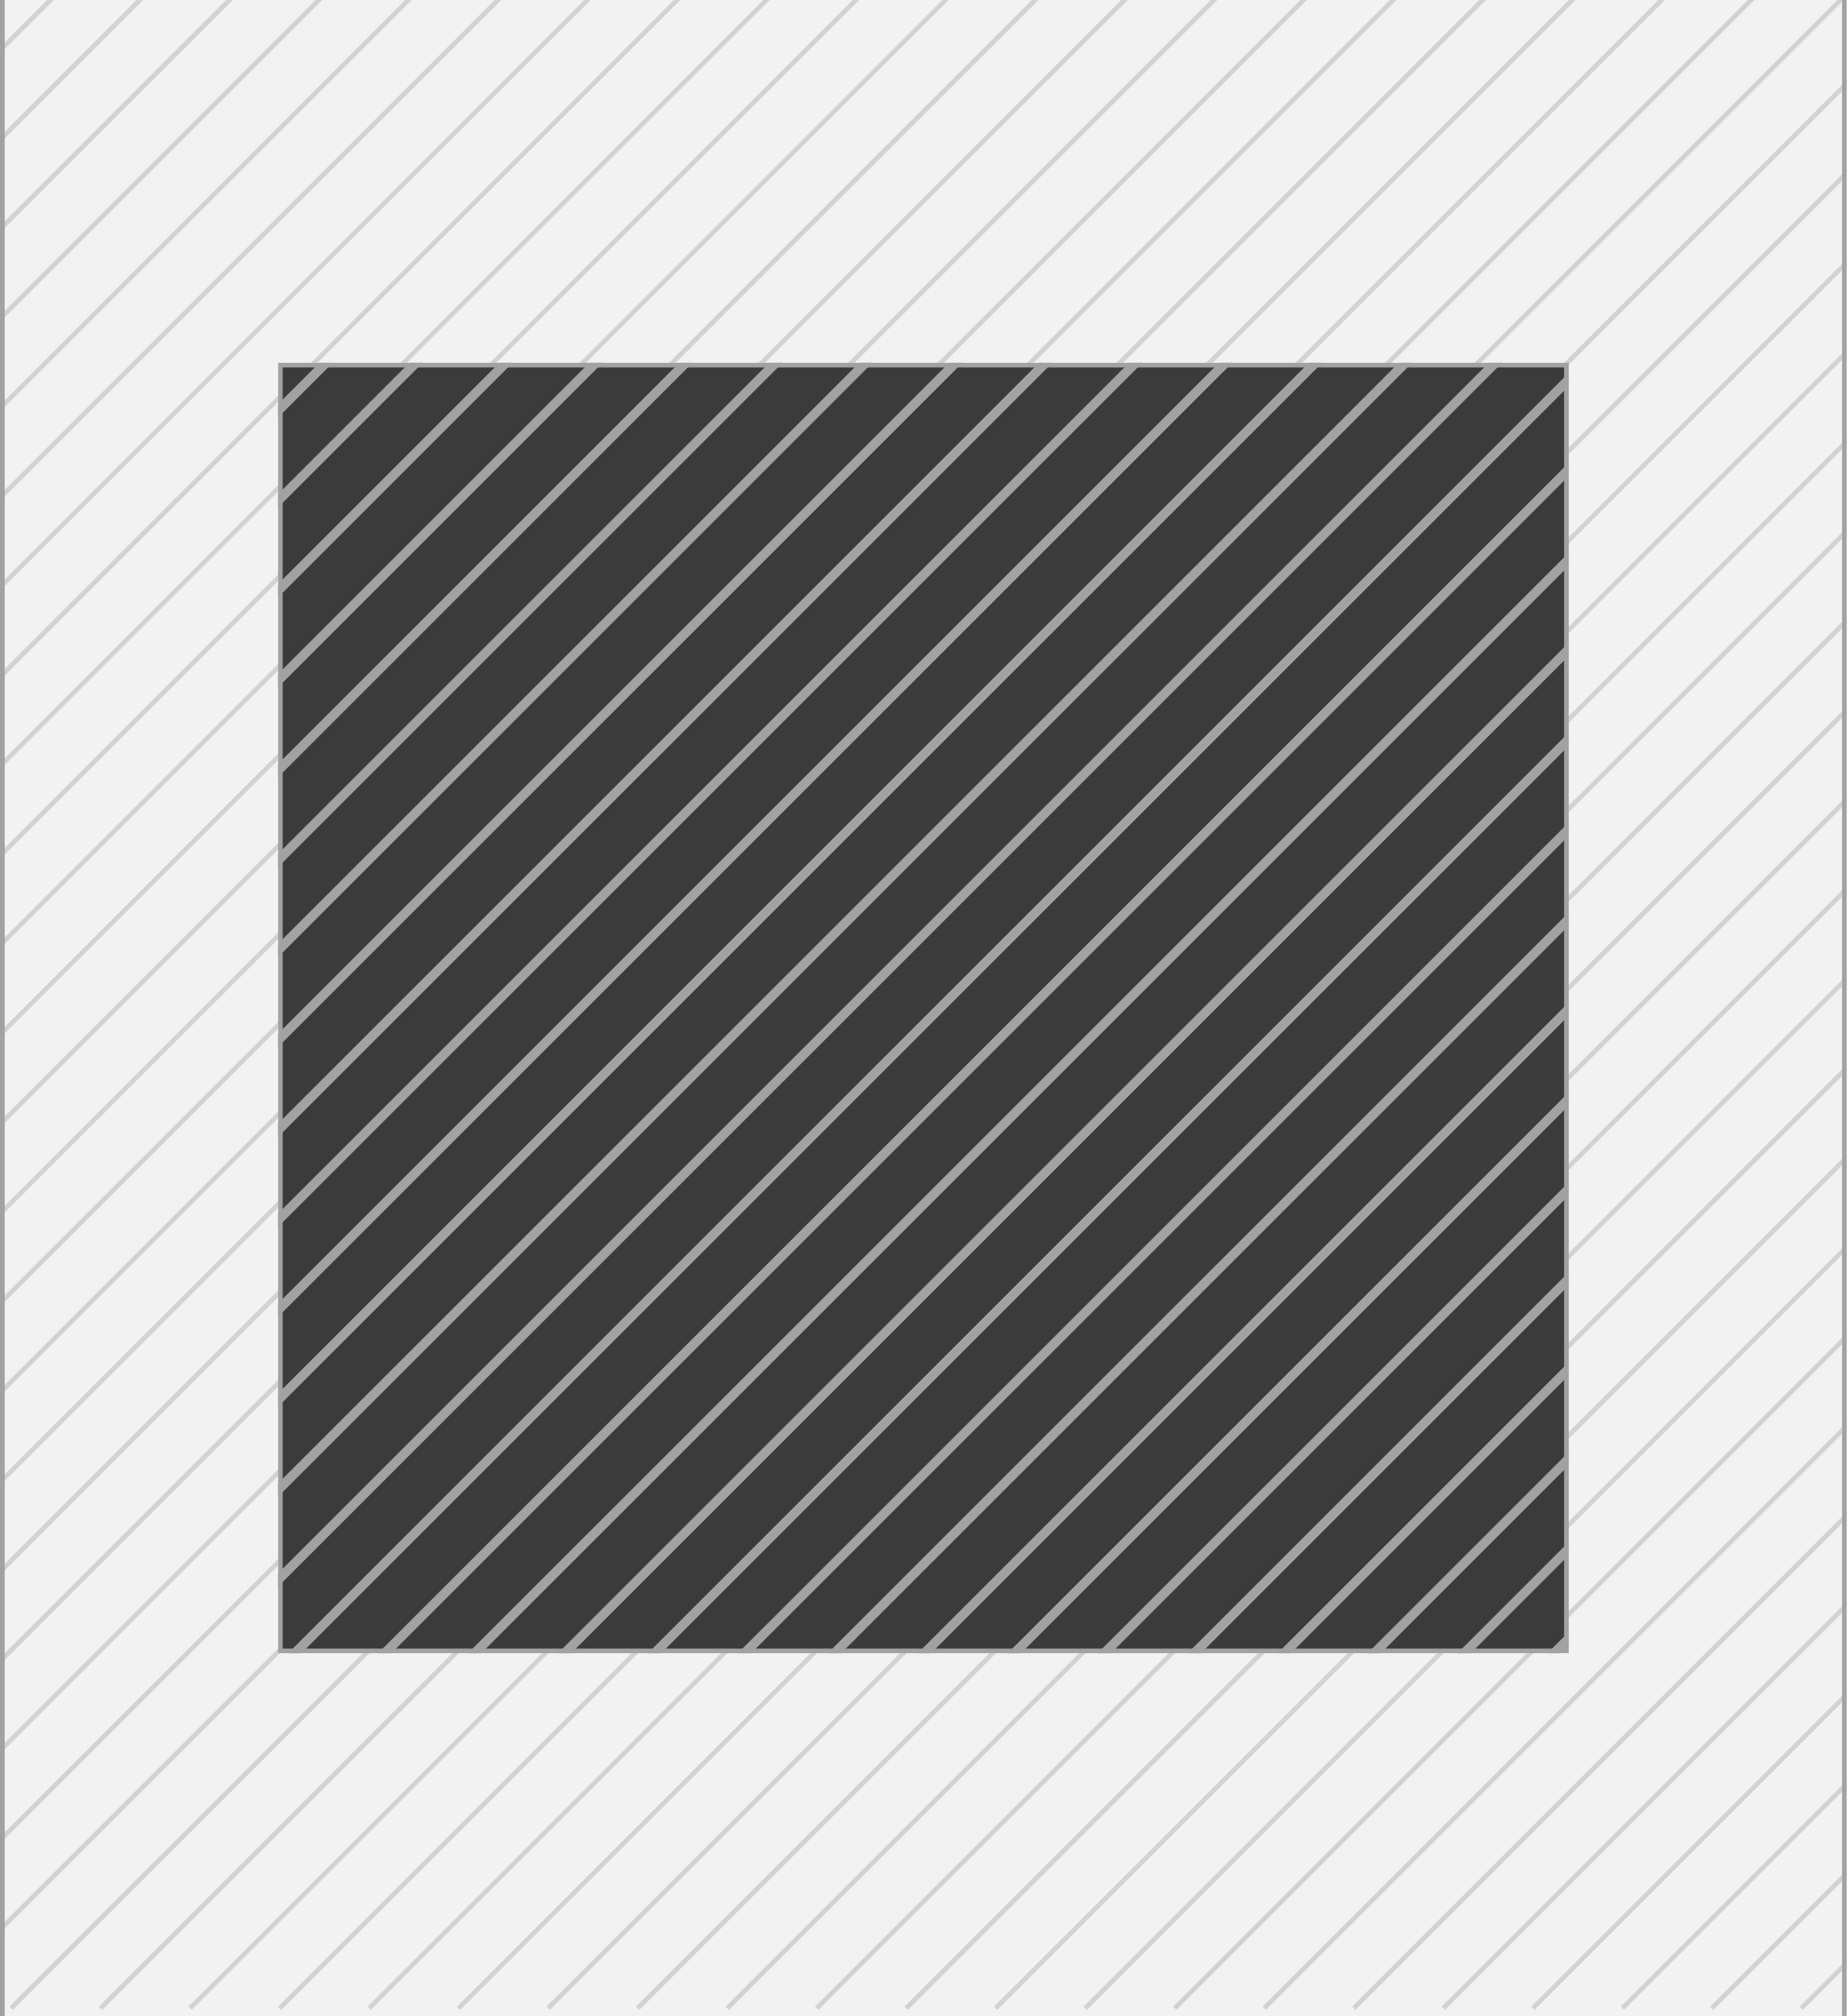
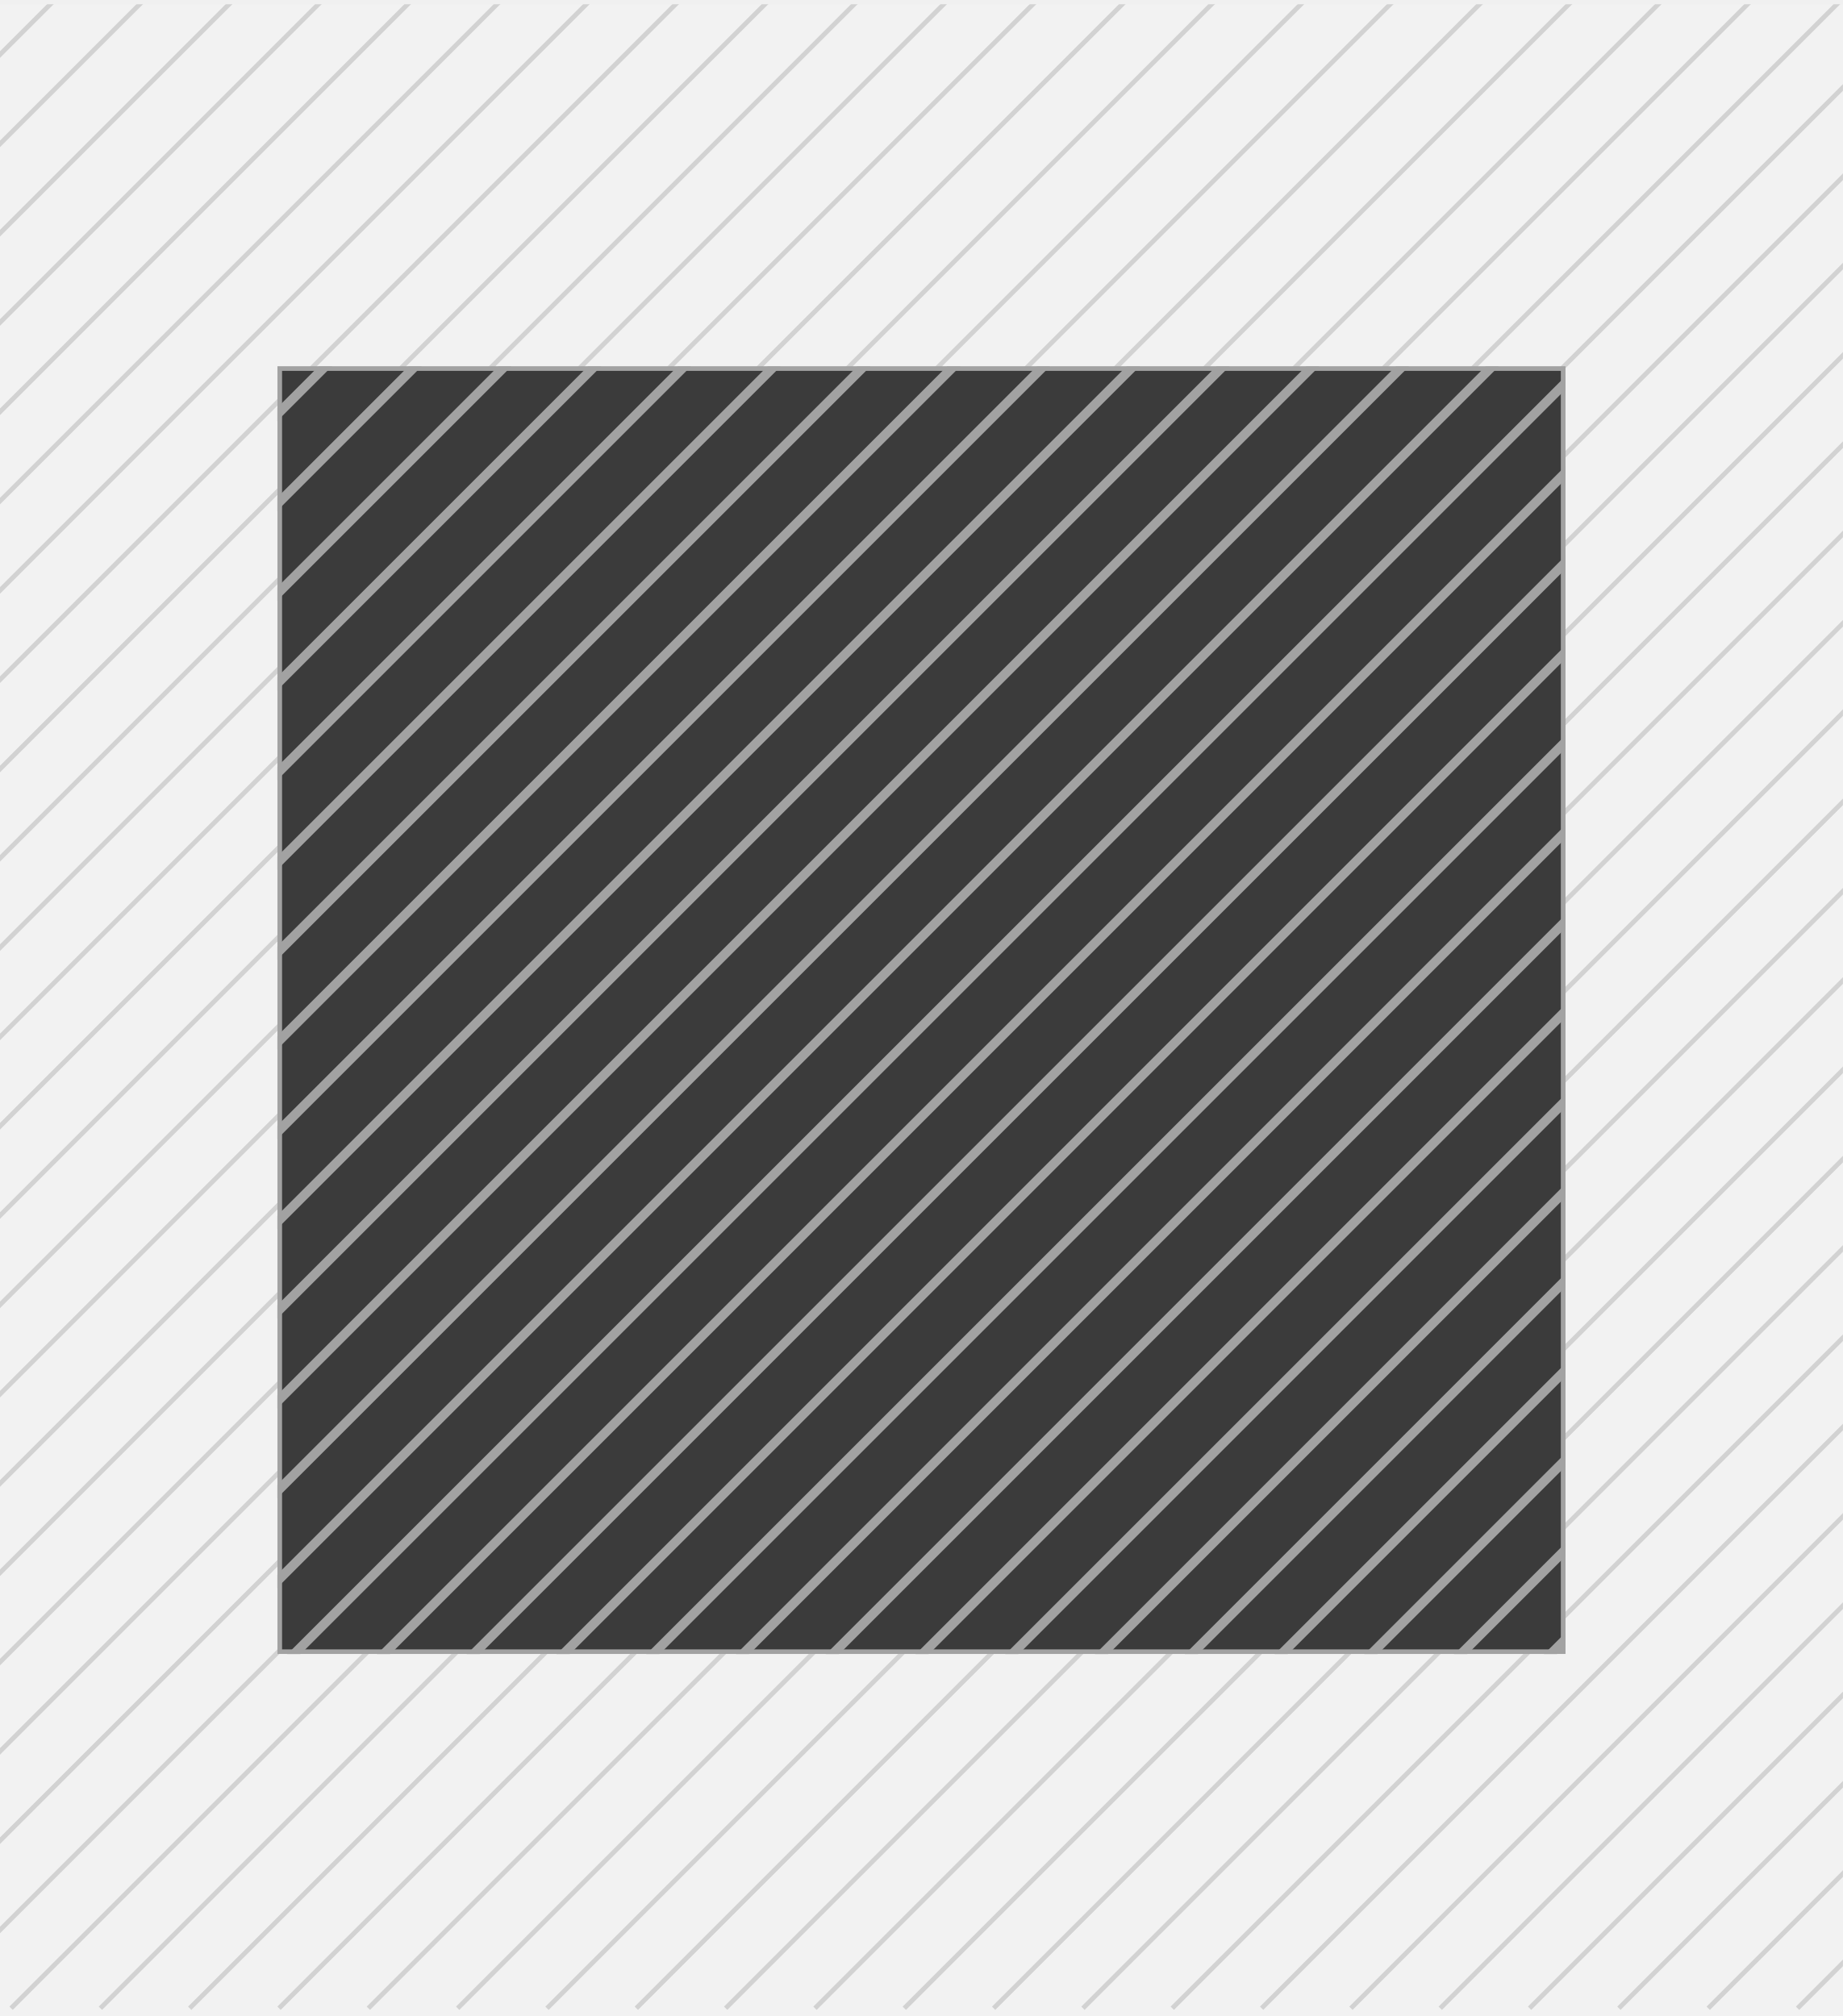
- <svg xmlns="http://www.w3.org/2000/svg" width="392" height="428" viewBox="0 0 392 428" fill="none">
-   <mask id="mask0_71_9" style="mask-type:alpha" maskUnits="userSpaceOnUse" x="0" y="0" width="392" height="428">
-     <path d="M0 0H392V428H0V0Z" fill="#F2F2F2" />
+ <svg xmlns="http://www.w3.org/2000/svg" width="393" height="430" viewBox="0 0 393 430" fill="none">
+   <mask id="mask0_71_9" style="mask-type:alpha" maskUnits="userSpaceOnUse" x="0" y="0" width="393" height="430">
+     <path d="M0 0.908H393V430H0V0.908Z" fill="#F2F2F2" />
  </mask>
  <g mask="url(#mask0_71_9)">
-     <mask id="path-2-inside-1_71_9" fill="white">
-       <path d="M0 0H392V428H0V0Z" />
-     </mask>
-     <path d="M0 0H392V428H0V0Z" fill="#F2F2F2" />
-     <path d="M391 0V428H393V0H391ZM1 428V0H-1V428H1Z" fill="#A2A2A2" mask="url(#path-2-inside-1_71_9)" />
-     <line opacity="0.4" x1="582.354" y1="-1.646" x2="154.354" y2="426.354" stroke="#A2A2A2" />
-     <line opacity="0.4" x1="734.354" y1="-1.646" x2="306.354" y2="426.354" stroke="#A2A2A2" />
-     <line opacity="0.4" x1="544.354" y1="-1.646" x2="116.354" y2="426.354" stroke="#A2A2A2" />
-     <line opacity="0.4" x1="696.354" y1="-1.646" x2="268.354" y2="426.354" stroke="#A2A2A2" />
-     <line opacity="0.4" x1="810.354" y1="-1.646" x2="382.354" y2="426.354" stroke="#A2A2A2" />
-     <line opacity="0.4" x1="791.354" y1="-1.646" x2="363.354" y2="426.354" stroke="#A2A2A2" />
-     <line opacity="0.4" x1="772.354" y1="-1.646" x2="344.354" y2="426.354" stroke="#A2A2A2" />
-     <line opacity="0.4" x1="753.354" y1="-1.646" x2="325.354" y2="426.354" stroke="#A2A2A2" />
-     <line opacity="0.4" x1="715.354" y1="-1.646" x2="287.354" y2="426.354" stroke="#A2A2A2" />
-     <line opacity="0.4" x1="677.354" y1="-1.646" x2="249.354" y2="426.354" stroke="#A2A2A2" />
-     <line opacity="0.4" x1="639.354" y1="-1.646" x2="211.354" y2="426.354" stroke="#A2A2A2" />
-     <line opacity="0.4" x1="601.354" y1="-1.646" x2="173.354" y2="426.354" stroke="#A2A2A2" />
-     <line opacity="0.4" x1="563.354" y1="-1.646" x2="135.354" y2="426.354" stroke="#A2A2A2" />
-     <line opacity="0.4" x1="525.354" y1="-1.646" x2="97.353" y2="426.354" stroke="#A2A2A2" />
-     <line opacity="0.4" x1="506.354" y1="-1.646" x2="78.353" y2="426.354" stroke="#A2A2A2" />
-     <line opacity="0.4" x1="658.354" y1="-1.646" x2="230.354" y2="426.354" stroke="#A2A2A2" />
-     <line opacity="0.4" x1="487.354" y1="-1.646" x2="59.353" y2="426.354" stroke="#A2A2A2" />
-     <line opacity="0.4" x1="620.354" y1="-1.646" x2="192.354" y2="426.354" stroke="#A2A2A2" />
-     <line opacity="0.4" x1="468.354" y1="-1.646" x2="40.353" y2="426.354" stroke="#A2A2A2" />
-     <line opacity="0.4" x1="449.354" y1="-1.646" x2="21.354" y2="426.354" stroke="#A2A2A2" />
-     <line opacity="0.4" x1="430.354" y1="-1.646" x2="2.354" y2="426.354" stroke="#A2A2A2" />
-     <line opacity="0.4" x1="411.354" y1="-1.646" x2="-16.646" y2="426.354" stroke="#A2A2A2" />
-     <line opacity="0.4" x1="392.354" y1="-1.646" x2="-35.647" y2="426.354" stroke="#A2A2A2" />
-     <line opacity="0.4" x1="373.354" y1="-1.646" x2="-54.647" y2="426.354" stroke="#A2A2A2" />
-     <line opacity="0.4" x1="354.354" y1="-1.646" x2="-73.647" y2="426.354" stroke="#A2A2A2" />
-     <line opacity="0.4" x1="335.354" y1="-1.646" x2="-92.647" y2="426.354" stroke="#A2A2A2" />
-     <line opacity="0.4" x1="316.354" y1="-1.646" x2="-111.646" y2="426.354" stroke="#A2A2A2" />
-     <line opacity="0.4" x1="297.354" y1="-1.646" x2="-130.646" y2="426.354" stroke="#A2A2A2" />
-     <line opacity="0.4" x1="278.354" y1="-1.646" x2="-149.646" y2="426.354" stroke="#A2A2A2" />
-     <line opacity="0.4" x1="259.354" y1="-1.646" x2="-168.646" y2="426.354" stroke="#A2A2A2" />
-     <line opacity="0.4" x1="240.354" y1="-1.646" x2="-187.646" y2="426.354" stroke="#A2A2A2" />
-     <line opacity="0.4" x1="221.354" y1="-1.646" x2="-206.646" y2="426.354" stroke="#A2A2A2" />
-     <line opacity="0.4" x1="202.354" y1="-1.646" x2="-225.646" y2="426.354" stroke="#A2A2A2" />
-     <line opacity="0.4" x1="183.354" y1="-1.646" x2="-244.646" y2="426.354" stroke="#A2A2A2" />
-     <line opacity="0.4" x1="164.354" y1="-1.646" x2="-263.646" y2="426.354" stroke="#A2A2A2" />
-     <line opacity="0.4" x1="145.354" y1="-1.646" x2="-282.646" y2="426.354" stroke="#A2A2A2" />
-     <line opacity="0.4" x1="126.354" y1="-1.646" x2="-301.646" y2="426.354" stroke="#A2A2A2" />
-     <line opacity="0.4" x1="107.354" y1="-1.646" x2="-320.646" y2="426.354" stroke="#A2A2A2" />
-     <line opacity="0.4" x1="88.354" y1="-1.646" x2="-339.646" y2="426.354" stroke="#A2A2A2" />
-     <line opacity="0.4" x1="69.354" y1="-1.646" x2="-358.646" y2="426.354" stroke="#A2A2A2" />
-     <line opacity="0.4" x1="50.354" y1="-1.646" x2="-377.646" y2="426.354" stroke="#A2A2A2" />
-     <line opacity="0.4" x1="31.354" y1="-1.646" x2="-396.646" y2="426.354" stroke="#A2A2A2" />
-     <line opacity="0.4" x1="12.354" y1="-1.646" x2="-415.646" y2="426.354" stroke="#A2A2A2" />
+     <path d="M0 0.908H393V430H0V0.908Z" fill="#F2F2F2" />
+     <line opacity="0.4" x1="583.838" y1="-0.743" x2="154.747" y2="428.348" stroke="#A2A2A2" />
+     <line opacity="0.4" x1="736.226" y1="-0.743" x2="307.134" y2="428.348" stroke="#A2A2A2" />
+     <line opacity="0.4" x1="545.741" y1="-0.743" x2="116.649" y2="428.348" stroke="#A2A2A2" />
+     <line opacity="0.4" x1="698.129" y1="-0.743" x2="269.037" y2="428.348" stroke="#A2A2A2" />
+     <line opacity="0.4" x1="812.42" y1="-0.743" x2="383.328" y2="428.348" stroke="#A2A2A2" />
+     <line opacity="0.4" x1="793.371" y1="-0.743" x2="364.279" y2="428.348" stroke="#A2A2A2" />
+     <line opacity="0.4" x1="774.323" y1="-0.743" x2="345.231" y2="428.348" stroke="#A2A2A2" />
+     <line opacity="0.4" x1="755.274" y1="-0.743" x2="326.183" y2="428.348" stroke="#A2A2A2" />
+     <line opacity="0.4" x1="717.178" y1="-0.743" x2="288.086" y2="428.348" stroke="#A2A2A2" />
+     <line opacity="0.4" x1="679.081" y1="-0.743" x2="249.989" y2="428.348" stroke="#A2A2A2" />
+     <line opacity="0.4" x1="640.984" y1="-0.743" x2="211.892" y2="428.348" stroke="#A2A2A2" />
+     <line opacity="0.4" x1="602.887" y1="-0.743" x2="173.795" y2="428.348" stroke="#A2A2A2" />
+     <line opacity="0.4" x1="564.79" y1="-0.743" x2="135.698" y2="428.348" stroke="#A2A2A2" />
+     <line opacity="0.4" x1="526.693" y1="-0.743" x2="97.601" y2="428.348" stroke="#A2A2A2" />
+     <line opacity="0.4" x1="507.644" y1="-0.743" x2="78.552" y2="428.348" stroke="#A2A2A2" />
+     <line opacity="0.4" x1="660.032" y1="-0.743" x2="230.94" y2="428.348" stroke="#A2A2A2" />
+     <line opacity="0.4" x1="488.596" y1="-0.743" x2="59.504" y2="428.348" stroke="#A2A2A2" />
+     <line opacity="0.4" x1="621.935" y1="-0.743" x2="192.843" y2="428.348" stroke="#A2A2A2" />
+     <line opacity="0.4" x1="469.547" y1="-0.743" x2="40.456" y2="428.348" stroke="#A2A2A2" />
+     <line opacity="0.4" x1="450.499" y1="-0.743" x2="21.407" y2="428.348" stroke="#A2A2A2" />
+     <line opacity="0.4" x1="431.45" y1="-0.743" x2="2.359" y2="428.348" stroke="#A2A2A2" />
+     <line opacity="0.4" x1="412.402" y1="-0.743" x2="-16.69" y2="428.348" stroke="#A2A2A2" />
+     <line opacity="0.4" x1="393.354" y1="-0.743" x2="-35.738" y2="428.348" stroke="#A2A2A2" />
+     <line opacity="0.4" x1="374.305" y1="-0.743" x2="-54.787" y2="428.348" stroke="#A2A2A2" />
+     <line opacity="0.4" x1="355.257" y1="-0.743" x2="-73.835" y2="428.348" stroke="#A2A2A2" />
+     <line opacity="0.4" x1="336.208" y1="-0.743" x2="-92.884" y2="428.348" stroke="#A2A2A2" />
+     <line opacity="0.4" x1="317.16" y1="-0.743" x2="-111.932" y2="428.348" stroke="#A2A2A2" />
+     <line opacity="0.4" x1="298.111" y1="-0.743" x2="-130.981" y2="428.348" stroke="#A2A2A2" />
+     <line opacity="0.4" x1="279.063" y1="-0.743" x2="-150.029" y2="428.348" stroke="#A2A2A2" />
+     <line opacity="0.4" x1="260.014" y1="-0.743" x2="-169.078" y2="428.348" stroke="#A2A2A2" />
+     <line opacity="0.4" x1="240.966" y1="-0.743" x2="-188.126" y2="428.348" stroke="#A2A2A2" />
+     <line opacity="0.4" x1="221.917" y1="-0.743" x2="-207.175" y2="428.348" stroke="#A2A2A2" />
+     <line opacity="0.4" x1="202.869" y1="-0.743" x2="-226.223" y2="428.348" stroke="#A2A2A2" />
+     <line opacity="0.4" x1="183.82" y1="-0.743" x2="-245.271" y2="428.348" stroke="#A2A2A2" />
+     <line opacity="0.4" x1="164.772" y1="-0.743" x2="-264.32" y2="428.348" stroke="#A2A2A2" />
+     <line opacity="0.4" x1="145.723" y1="-0.743" x2="-283.368" y2="428.348" stroke="#A2A2A2" />
+     <line opacity="0.4" x1="126.675" y1="-0.743" x2="-302.417" y2="428.348" stroke="#A2A2A2" />
+     <line opacity="0.4" x1="107.627" y1="-0.743" x2="-321.465" y2="428.348" stroke="#A2A2A2" />
+     <line opacity="0.4" x1="88.578" y1="-0.743" x2="-340.514" y2="428.348" stroke="#A2A2A2" />
+     <line opacity="0.4" x1="69.53" y1="-0.743" x2="-359.562" y2="428.348" stroke="#A2A2A2" />
+     <line opacity="0.4" x1="50.481" y1="-0.743" x2="-378.611" y2="428.348" stroke="#A2A2A2" />
+     <line opacity="0.4" x1="31.433" y1="-0.743" x2="-397.659" y2="428.348" stroke="#A2A2A2" />
+     <line opacity="0.4" x1="12.384" y1="-0.743" x2="-416.708" y2="428.348" stroke="#A2A2A2" />
  </g>
-   <mask id="mask1_71_9" style="mask-type:alpha" maskUnits="userSpaceOnUse" x="59" y="77" width="274" height="274">
-     <rect x="59" y="77" width="274" height="274" fill="#C8C8C8" />
+   <mask id="mask1_71_9" style="mask-type:alpha" maskUnits="userSpaceOnUse" x="59" y="78" width="275" height="275">
+     <rect x="59.15" y="78.105" width="274.699" height="274.699" fill="#C8C8C8" />
  </mask>
  <g mask="url(#mask1_71_9)">
-     <rect x="59.5" y="77.5" width="273" height="273" fill="#3B3B3B" stroke="#A2A2A2" />
-     <line x1="666.163" y1="52.876" x2="326.231" y2="392.807" stroke="#A2A2A2" stroke-width="2" />
-     <line x1="647.069" y1="52.876" x2="307.138" y2="392.807" stroke="#A2A2A2" stroke-width="2" />
-     <line x1="627.976" y1="52.876" x2="288.044" y2="392.807" stroke="#A2A2A2" stroke-width="2" />
-     <line x1="608.882" y1="52.876" x2="268.951" y2="392.807" stroke="#A2A2A2" stroke-width="2" />
-     <line x1="589.789" y1="52.876" x2="249.857" y2="392.807" stroke="#A2A2A2" stroke-width="2" />
-     <line x1="570.695" y1="52.876" x2="230.764" y2="392.807" stroke="#A2A2A2" stroke-width="2" />
-     <line x1="551.601" y1="52.876" x2="211.67" y2="392.807" stroke="#A2A2A2" stroke-width="2" />
-     <line x1="532.508" y1="52.876" x2="192.577" y2="392.807" stroke="#A2A2A2" stroke-width="2" />
-     <line x1="513.414" y1="52.876" x2="173.483" y2="392.807" stroke="#A2A2A2" stroke-width="2" />
-     <line x1="494.321" y1="52.876" x2="154.39" y2="392.807" stroke="#A2A2A2" stroke-width="2" />
-     <line x1="475.227" y1="52.876" x2="135.296" y2="392.807" stroke="#A2A2A2" stroke-width="2" />
-     <line x1="456.134" y1="52.876" x2="116.203" y2="392.807" stroke="#A2A2A2" stroke-width="2" />
-     <line x1="437.04" y1="52.876" x2="97.109" y2="392.807" stroke="#A2A2A2" stroke-width="2" />
-     <line x1="417.947" y1="52.876" x2="78.016" y2="392.807" stroke="#A2A2A2" stroke-width="2" />
-     <line x1="398.853" y1="52.876" x2="58.922" y2="392.807" stroke="#A2A2A2" stroke-width="2" />
-     <line x1="379.76" y1="52.876" x2="39.829" y2="392.807" stroke="#A2A2A2" stroke-width="2" />
-     <line x1="360.666" y1="52.876" x2="20.735" y2="392.807" stroke="#A2A2A2" stroke-width="2" />
-     <line x1="341.573" y1="52.876" x2="1.641" y2="392.807" stroke="#A2A2A2" stroke-width="2" />
-     <line x1="322.479" y1="52.876" x2="-17.452" y2="392.807" stroke="#A2A2A2" stroke-width="2" />
-     <line x1="303.386" y1="52.876" x2="-36.546" y2="392.807" stroke="#A2A2A2" stroke-width="2" />
-     <line x1="284.292" y1="52.876" x2="-55.639" y2="392.807" stroke="#A2A2A2" stroke-width="2" />
-     <line x1="265.199" y1="52.876" x2="-74.733" y2="392.807" stroke="#A2A2A2" stroke-width="2" />
-     <line x1="246.105" y1="52.876" x2="-93.826" y2="392.807" stroke="#A2A2A2" stroke-width="2" />
-     <line x1="227.012" y1="52.876" x2="-112.92" y2="392.807" stroke="#A2A2A2" stroke-width="2" />
-     <line x1="207.918" y1="52.876" x2="-132.013" y2="392.807" stroke="#A2A2A2" stroke-width="2" />
-     <line x1="188.824" y1="52.876" x2="-151.107" y2="392.807" stroke="#A2A2A2" stroke-width="2" />
-     <line x1="169.731" y1="52.876" x2="-170.2" y2="392.807" stroke="#A2A2A2" stroke-width="2" />
-     <line x1="150.637" y1="52.876" x2="-189.294" y2="392.807" stroke="#A2A2A2" stroke-width="2" />
-     <line x1="131.544" y1="52.876" x2="-208.387" y2="392.807" stroke="#A2A2A2" stroke-width="2" />
-     <line x1="112.45" y1="52.876" x2="-227.481" y2="392.807" stroke="#A2A2A2" stroke-width="2" />
-     <line x1="93.357" y1="52.876" x2="-246.574" y2="392.807" stroke="#A2A2A2" stroke-width="2" />
-     <line x1="74.263" y1="52.876" x2="-265.668" y2="392.807" stroke="#A2A2A2" stroke-width="2" />
+     <rect x="59.65" y="78.605" width="273.699" height="273.699" fill="#3B3B3B" stroke="#A2A2A2" />
+     <line x1="667.86" y1="53.917" x2="327.062" y2="394.716" stroke="#A2A2A2" stroke-width="2" />
+     <line x1="648.718" y1="53.917" x2="307.92" y2="394.716" stroke="#A2A2A2" stroke-width="2" />
+     <line x1="629.576" y1="53.917" x2="288.777" y2="394.716" stroke="#A2A2A2" stroke-width="2" />
+     <line x1="610.433" y1="53.917" x2="269.635" y2="394.716" stroke="#A2A2A2" stroke-width="2" />
+     <line x1="591.291" y1="53.917" x2="250.493" y2="394.716" stroke="#A2A2A2" stroke-width="2" />
+     <line x1="572.149" y1="53.917" x2="231.351" y2="394.716" stroke="#A2A2A2" stroke-width="2" />
+     <line x1="553.007" y1="53.917" x2="212.208" y2="394.716" stroke="#A2A2A2" stroke-width="2" />
+     <line x1="533.865" y1="53.917" x2="193.066" y2="394.716" stroke="#A2A2A2" stroke-width="2" />
+     <line x1="514.722" y1="53.917" x2="173.924" y2="394.716" stroke="#A2A2A2" stroke-width="2" />
+     <line x1="495.58" y1="53.917" x2="154.782" y2="394.716" stroke="#A2A2A2" stroke-width="2" />
+     <line x1="476.438" y1="53.917" x2="135.639" y2="394.716" stroke="#A2A2A2" stroke-width="2" />
+     <line x1="457.296" y1="53.917" x2="116.497" y2="394.716" stroke="#A2A2A2" stroke-width="2" />
+     <line x1="438.153" y1="53.917" x2="97.355" y2="394.716" stroke="#A2A2A2" stroke-width="2" />
+     <line x1="419.011" y1="53.917" x2="78.213" y2="394.716" stroke="#A2A2A2" stroke-width="2" />
+     <line x1="399.869" y1="53.917" x2="59.07" y2="394.716" stroke="#A2A2A2" stroke-width="2" />
+     <line x1="380.727" y1="53.917" x2="39.928" y2="394.716" stroke="#A2A2A2" stroke-width="2" />
+     <line x1="361.584" y1="53.917" x2="20.786" y2="394.716" stroke="#A2A2A2" stroke-width="2" />
+     <line x1="342.442" y1="53.917" x2="1.644" y2="394.716" stroke="#A2A2A2" stroke-width="2" />
+     <line x1="323.3" y1="53.917" x2="-17.499" y2="394.716" stroke="#A2A2A2" stroke-width="2" />
+     <line x1="304.158" y1="53.917" x2="-36.641" y2="394.716" stroke="#A2A2A2" stroke-width="2" />
+     <line x1="285.015" y1="53.917" x2="-55.783" y2="394.716" stroke="#A2A2A2" stroke-width="2" />
+     <line x1="265.873" y1="53.917" x2="-74.925" y2="394.716" stroke="#A2A2A2" stroke-width="2" />
+     <line x1="246.731" y1="53.917" x2="-94.067" y2="394.716" stroke="#A2A2A2" stroke-width="2" />
+     <line x1="227.589" y1="53.917" x2="-113.21" y2="394.716" stroke="#A2A2A2" stroke-width="2" />
+     <line x1="208.447" y1="53.917" x2="-132.352" y2="394.716" stroke="#A2A2A2" stroke-width="2" />
+     <line x1="189.304" y1="53.917" x2="-151.494" y2="394.716" stroke="#A2A2A2" stroke-width="2" />
+     <line x1="170.162" y1="53.917" x2="-170.637" y2="394.716" stroke="#A2A2A2" stroke-width="2" />
+     <line x1="151.02" y1="53.917" x2="-189.779" y2="394.716" stroke="#A2A2A2" stroke-width="2" />
+     <line x1="131.878" y1="53.917" x2="-208.921" y2="394.716" stroke="#A2A2A2" stroke-width="2" />
+     <line x1="112.735" y1="53.917" x2="-228.063" y2="394.716" stroke="#A2A2A2" stroke-width="2" />
+     <line x1="93.593" y1="53.917" x2="-247.205" y2="394.716" stroke="#A2A2A2" stroke-width="2" />
+     <line x1="74.451" y1="53.917" x2="-266.347" y2="394.716" stroke="#A2A2A2" stroke-width="2" />
  </g>
</svg>
